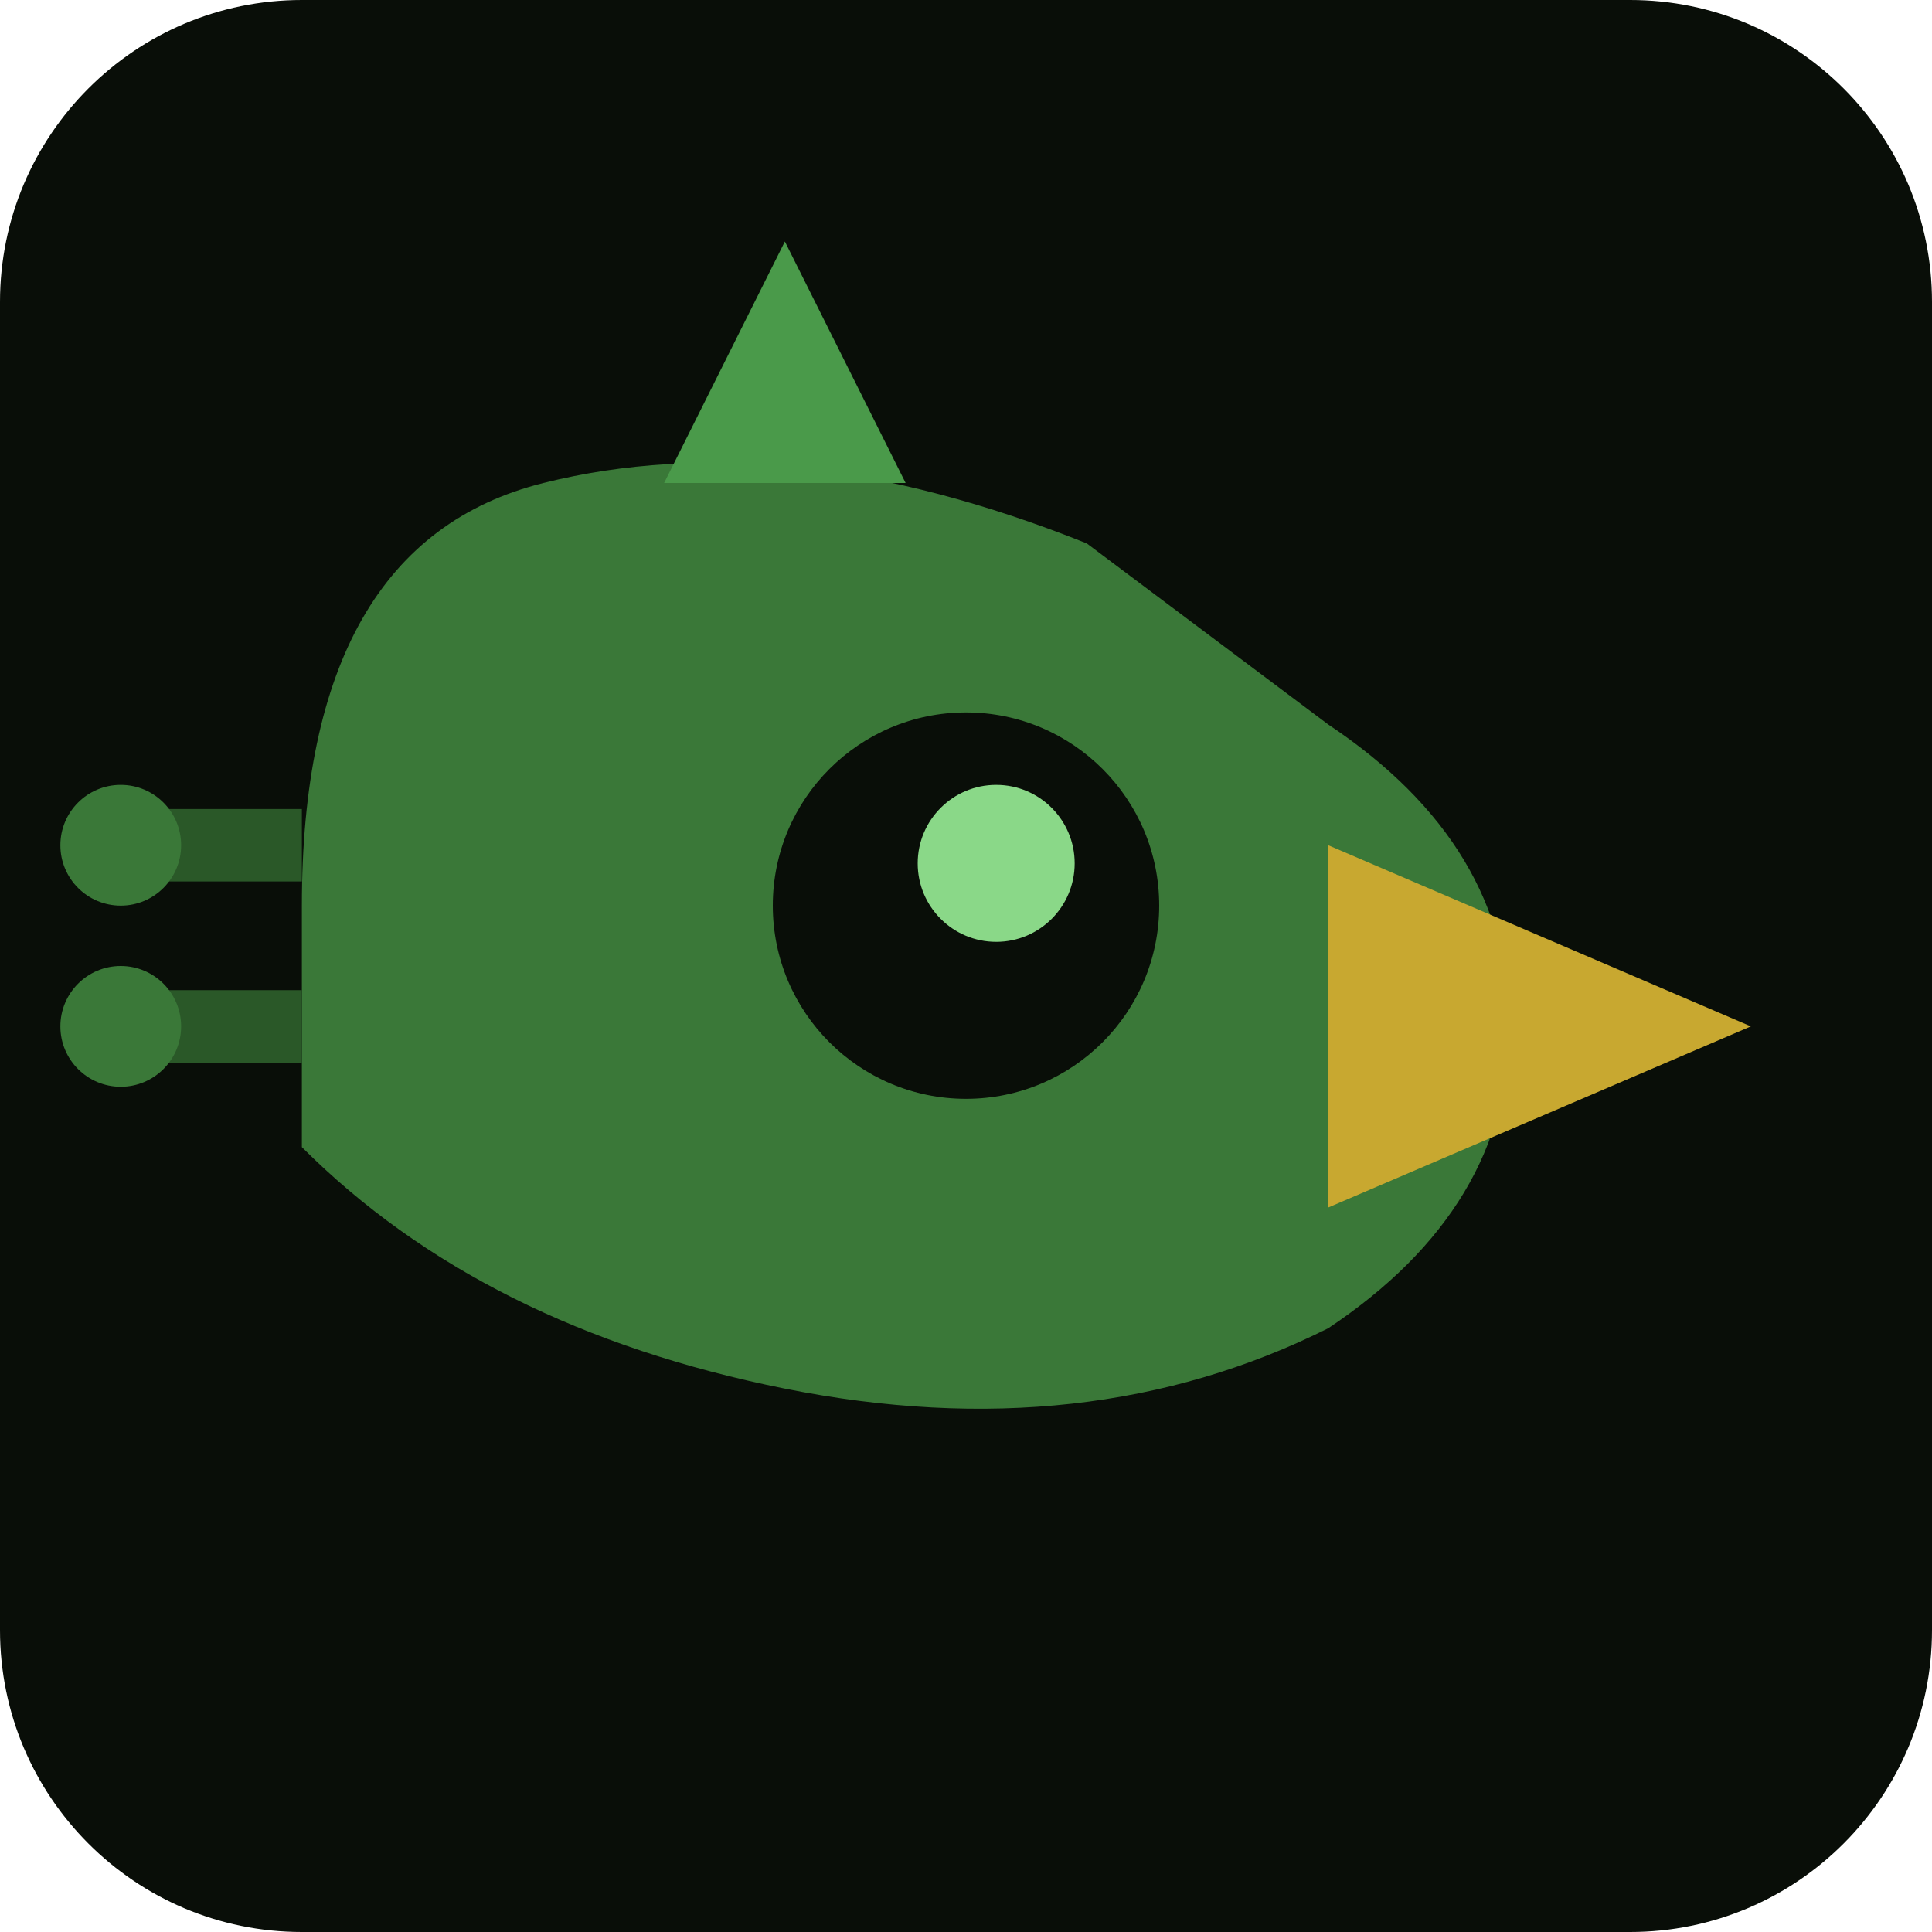
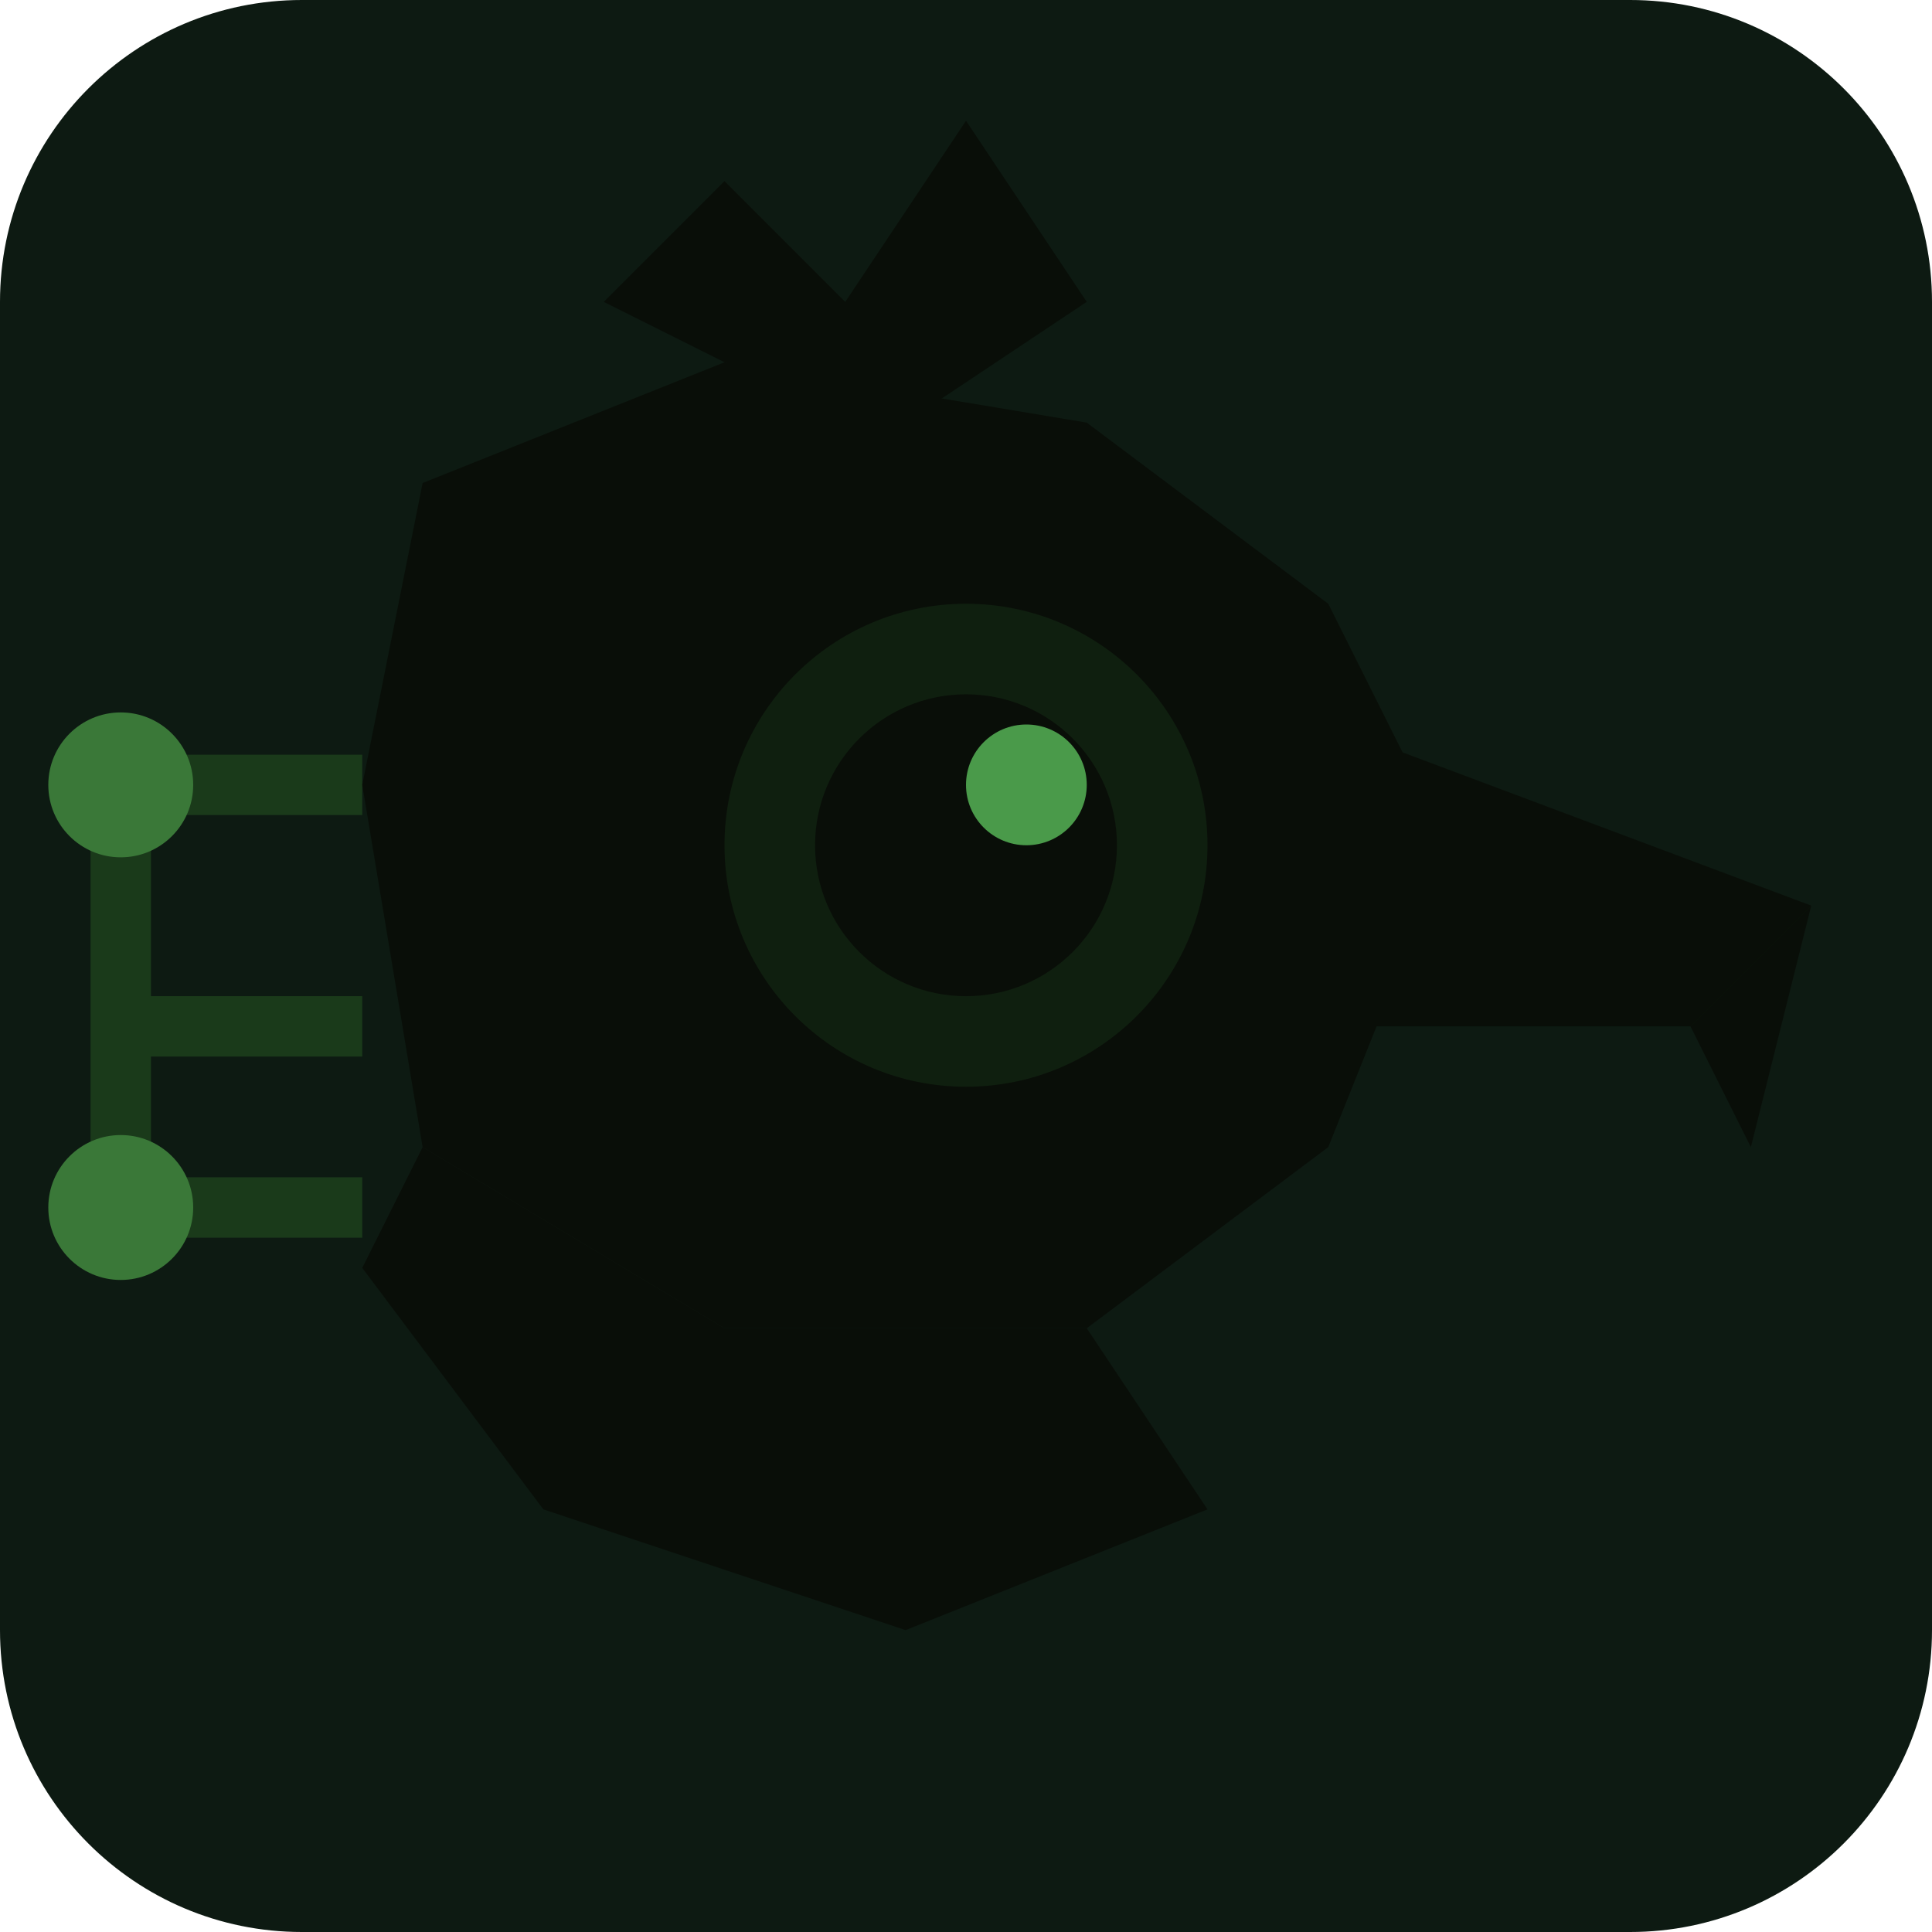
<svg xmlns="http://www.w3.org/2000/svg" viewBox="0 0 32 32">
-   <rect width="32" height="32" rx="5" fill="#090e08" />
-   <path d="M5 15 Q5 9 9 8 Q13 7 18 9 L22 12 Q25 14 25 17 Q25 20 22 22 Q18 24 13 23 Q8 22 5 19 Z" fill="#3a7838" />
-   <polygon points="22,14 29,17 22,20" fill="#c8a830" />
-   <circle cx="16" cy="15" r="3.2" fill="#090e08" />
-   <circle cx="16.5" cy="14.3" r="1.3" fill="#8ad888" />
-   <path d="M11 8 L13 4 L15 8 Z" fill="#4a9a4a" />
-   <line x1="5" y1="14" x2="2" y2="14" stroke="#2a5828" stroke-width="1.2" />
-   <line x1="5" y1="17" x2="2" y2="17" stroke="#2a5828" stroke-width="1.2" />
-   <circle cx="2" cy="14" r="1" fill="#3a7838" />
-   <circle cx="2" cy="17" r="1" fill="#3a7838" />
+   <rect width="32" height="32" rx="5" fill="#0d1a12" />
+   <line x1="6" y1="13" x2="2" y2="13" stroke="#1a3a1a" stroke-width="1" />
+   <line x1="6" y1="17" x2="2" y2="17" stroke="#1a3a1a" stroke-width="1" />
+   <line x1="6" y1="20" x2="2" y2="20" stroke="#1a3a1a" stroke-width="1" />
+   <line x1="2" y1="13" x2="2" y2="20" stroke="#1a3a1a" stroke-width="1" />
+   <circle cx="2" cy="13" r="1.2" fill="#3a7838" />
+   <circle cx="2" cy="20" r="1.2" fill="#3a7838" />
+   <polygon points="10,5 12,3 14,5 16,2 18,5 15,7 12,6" fill="#090e08" />
+   <polygon points="6,13 7,8 12,6 18,7 22,10 24,14 22,19 18,22 12,22 7,19" fill="#090e08" />
+   <polygon points="22,12 30,15 28,17 22,17 20,14" fill="#090e08" />
+   <polygon points="28,17 30,15 29,19" fill="#090e08" />
+   <circle cx="16" cy="14" r="4" fill="#0f1f0f" />
+   <circle cx="16" cy="14" r="2.5" fill="#090e08" />
+   <circle cx="17" cy="13" r="1" fill="#4a9a4a" />
+   <polygon points="7,19 12,22 18,22 20,25 15,27 9,25 6,21" fill="#090e08" />
</svg>
